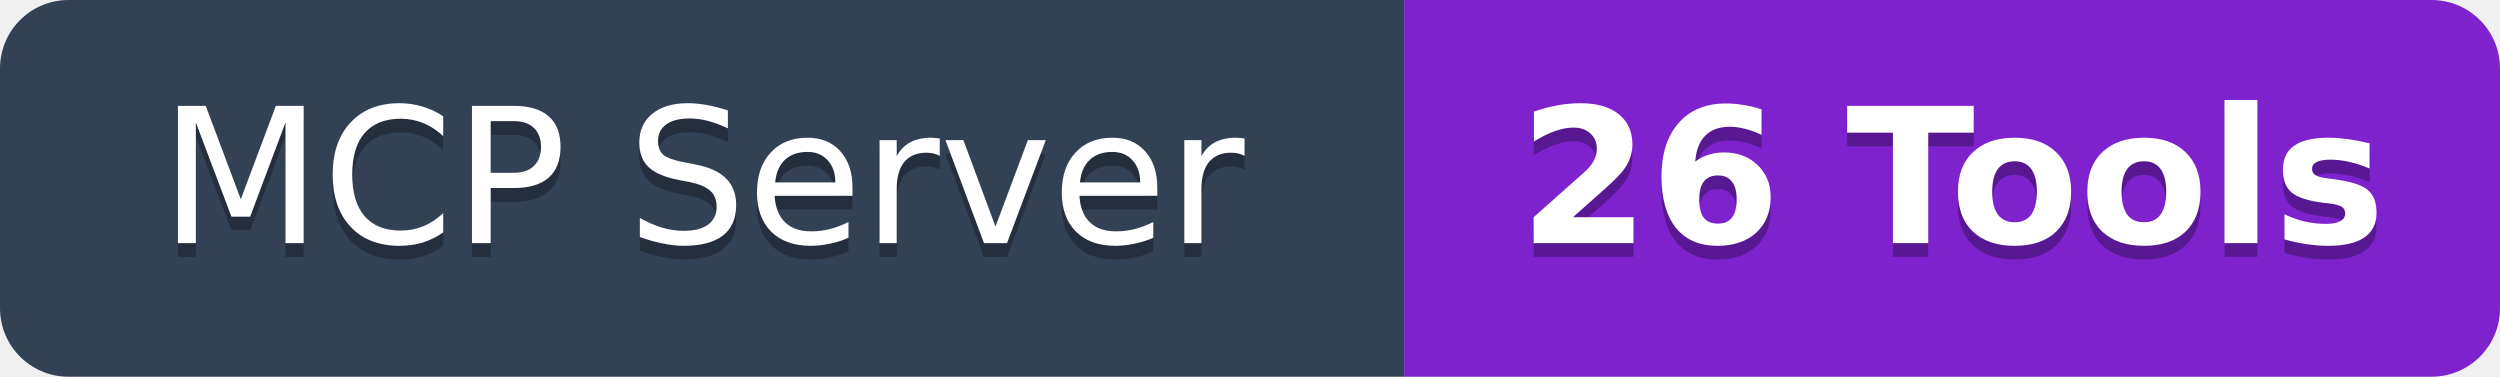
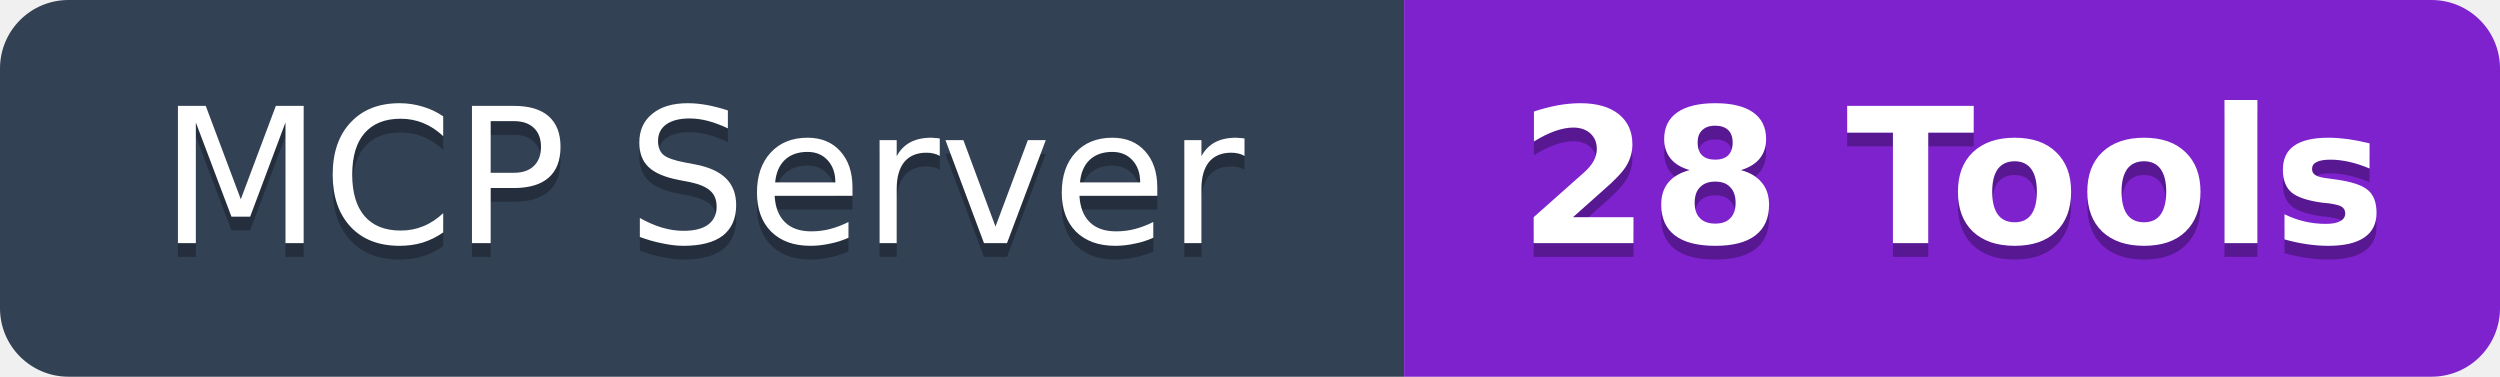
- <svg xmlns="http://www.w3.org/2000/svg" width="146" height="22" viewBox="0 0 146 22" role="img" aria-label="MCP Server: 26 Tools">
+ <svg xmlns="http://www.w3.org/2000/svg" width="146" height="22" viewBox="0 0 146 22" role="img" aria-label="MCP Server: 28 Tools">
  <clipPath id="c_mcp_tools_svg">
    <rect width="146" height="22" rx="4" fill="#fff" />
  </clipPath>
  <g clip-path="url(#c_mcp_tools_svg)">
    <rect width="82" height="22" fill="#334155" />
    <rect x="82" width="64" height="22" fill="#7e22ce" />
  </g>
  <g fill="#ffffff" text-anchor="middle" font-family="Verdana, Geneva, DejaVu Sans, Microsoft YaHei, sans-serif" font-size="11">
    <text x="41.0" y="15" fill="#010101" fill-opacity="0.3">MCP Server</text>
    <text x="41.0" y="14.2">MCP Server</text>
-     <text x="114.0" y="15" fill="#010101" fill-opacity="0.3" font-weight="bold">26 Tools</text>
-     <text x="114.0" y="14.2" font-weight="bold">26 Tools</text>
+     <text x="114.0" y="15" fill="#010101" fill-opacity="0.3" font-weight="bold">28 Tools</text>
+     <text x="114.0" y="14.2" font-weight="bold">28 Tools</text>
  </g>
</svg>
